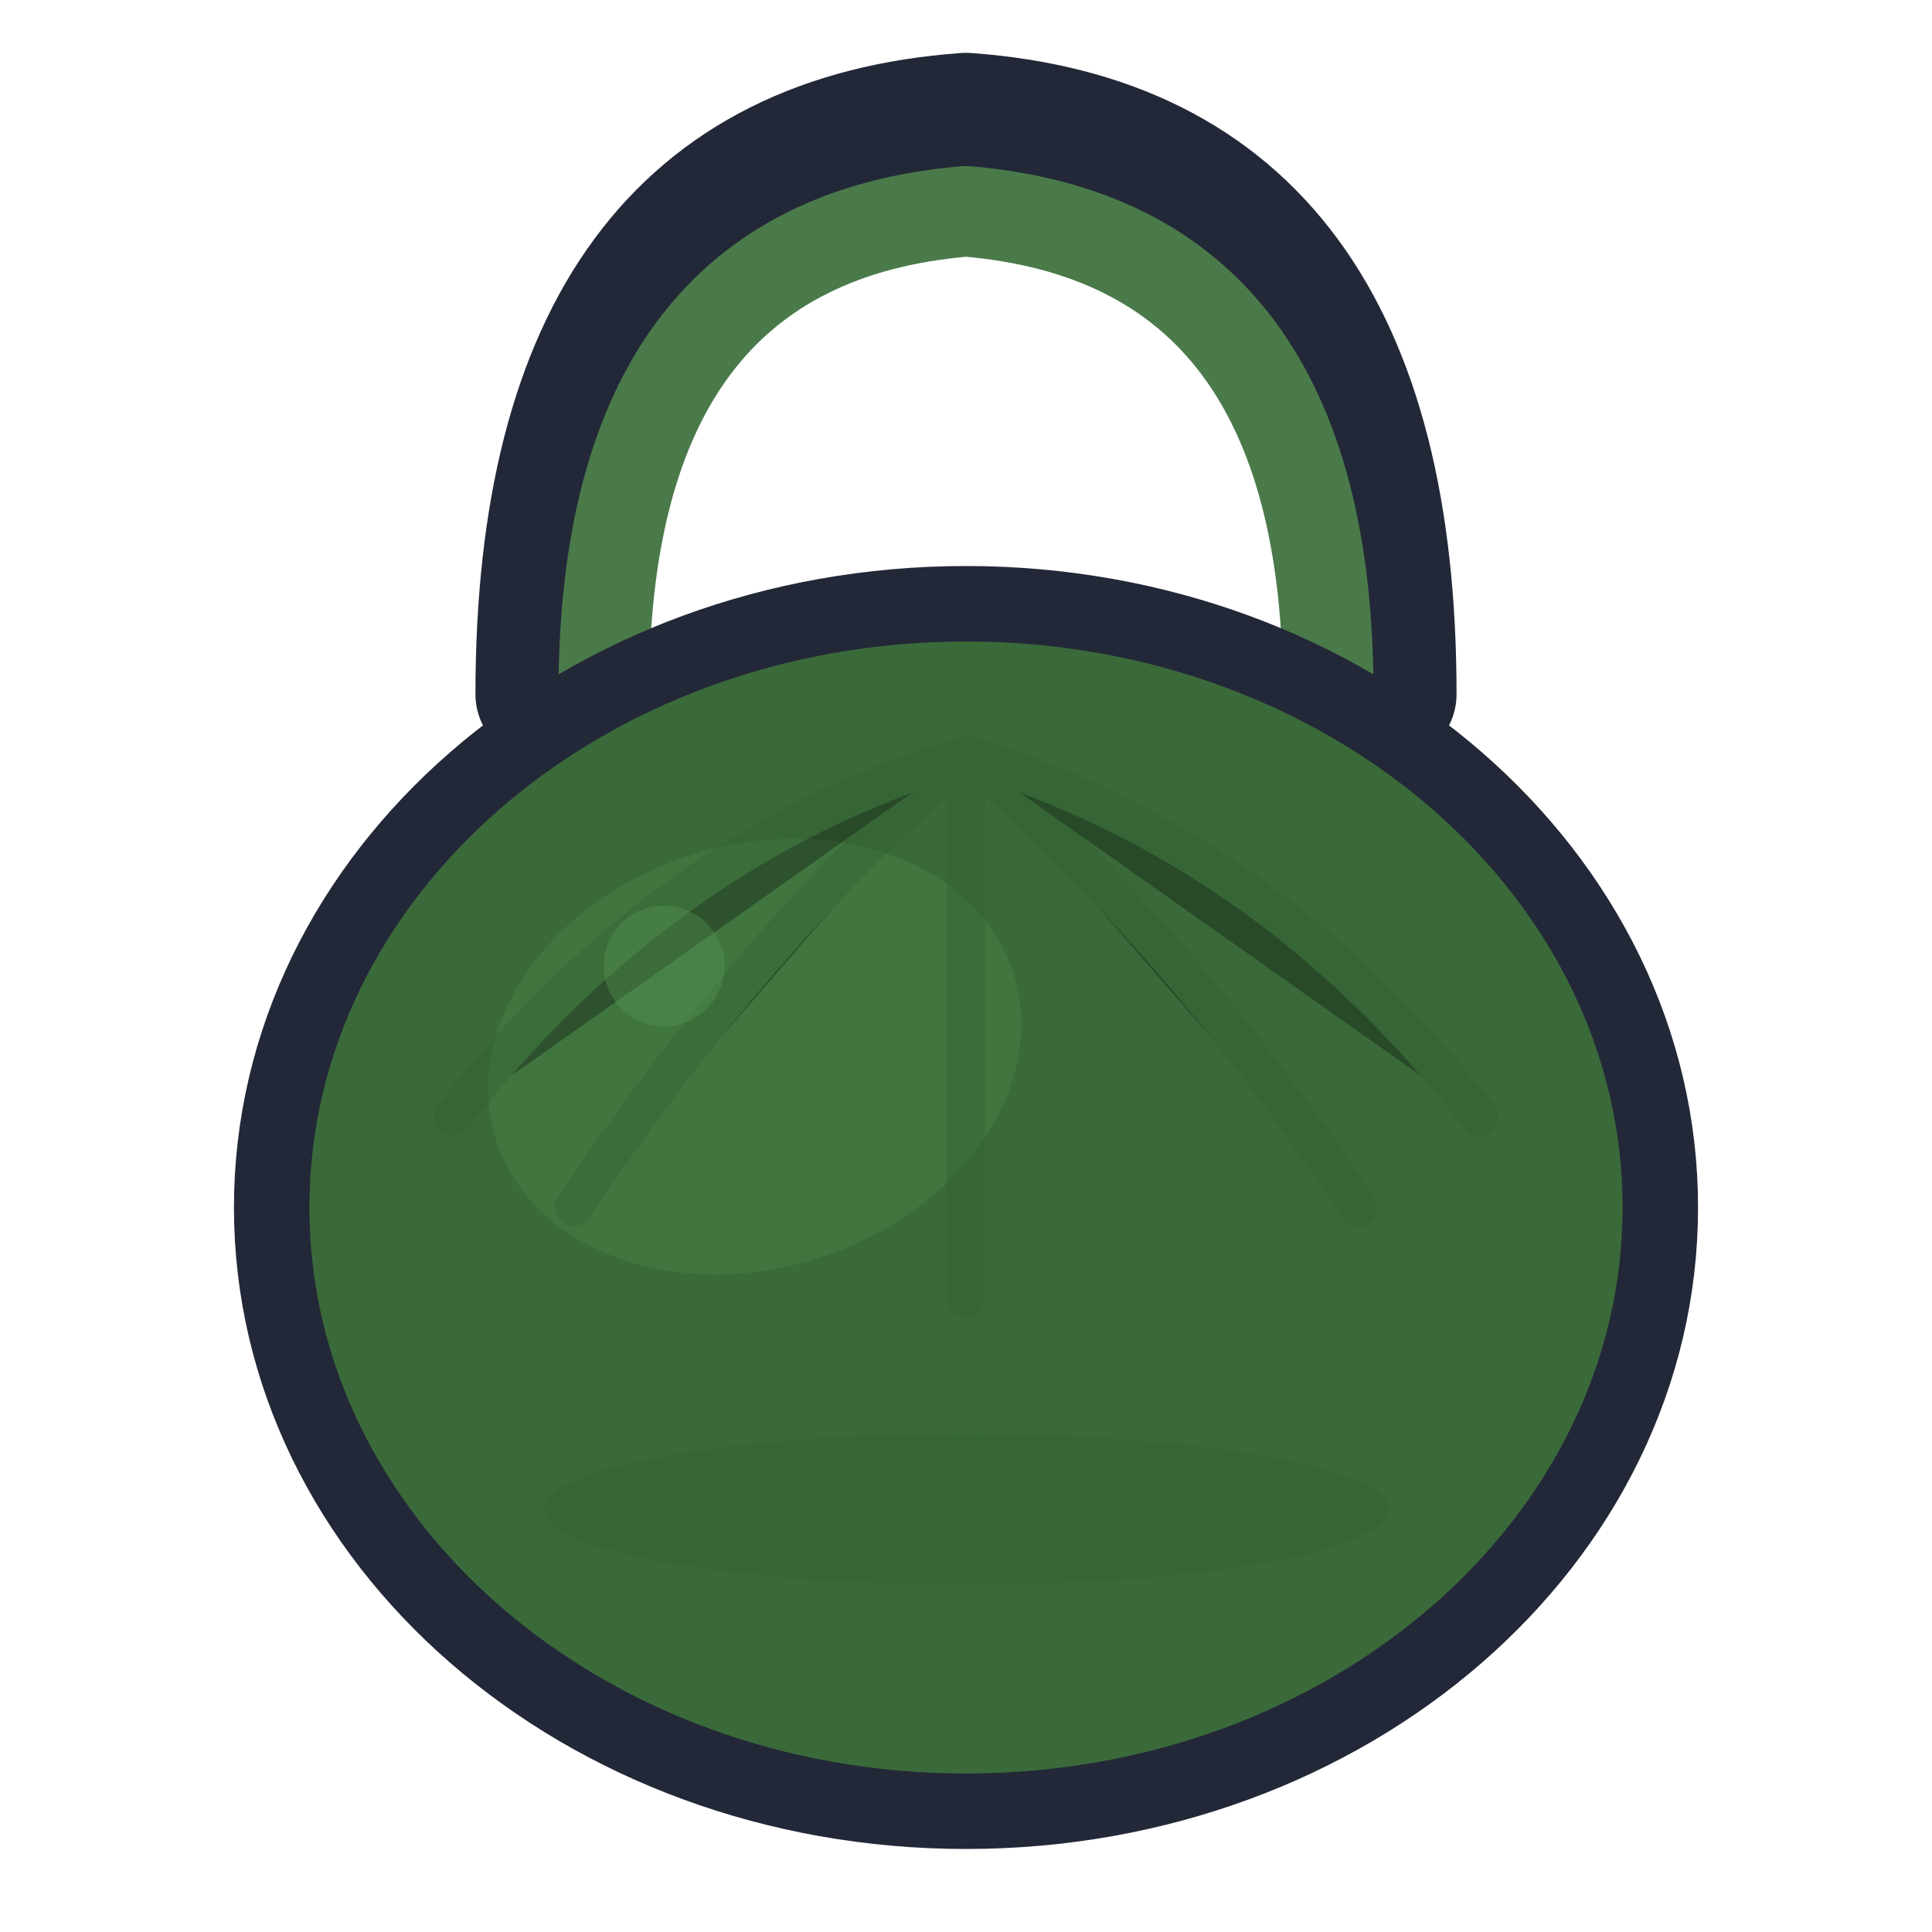
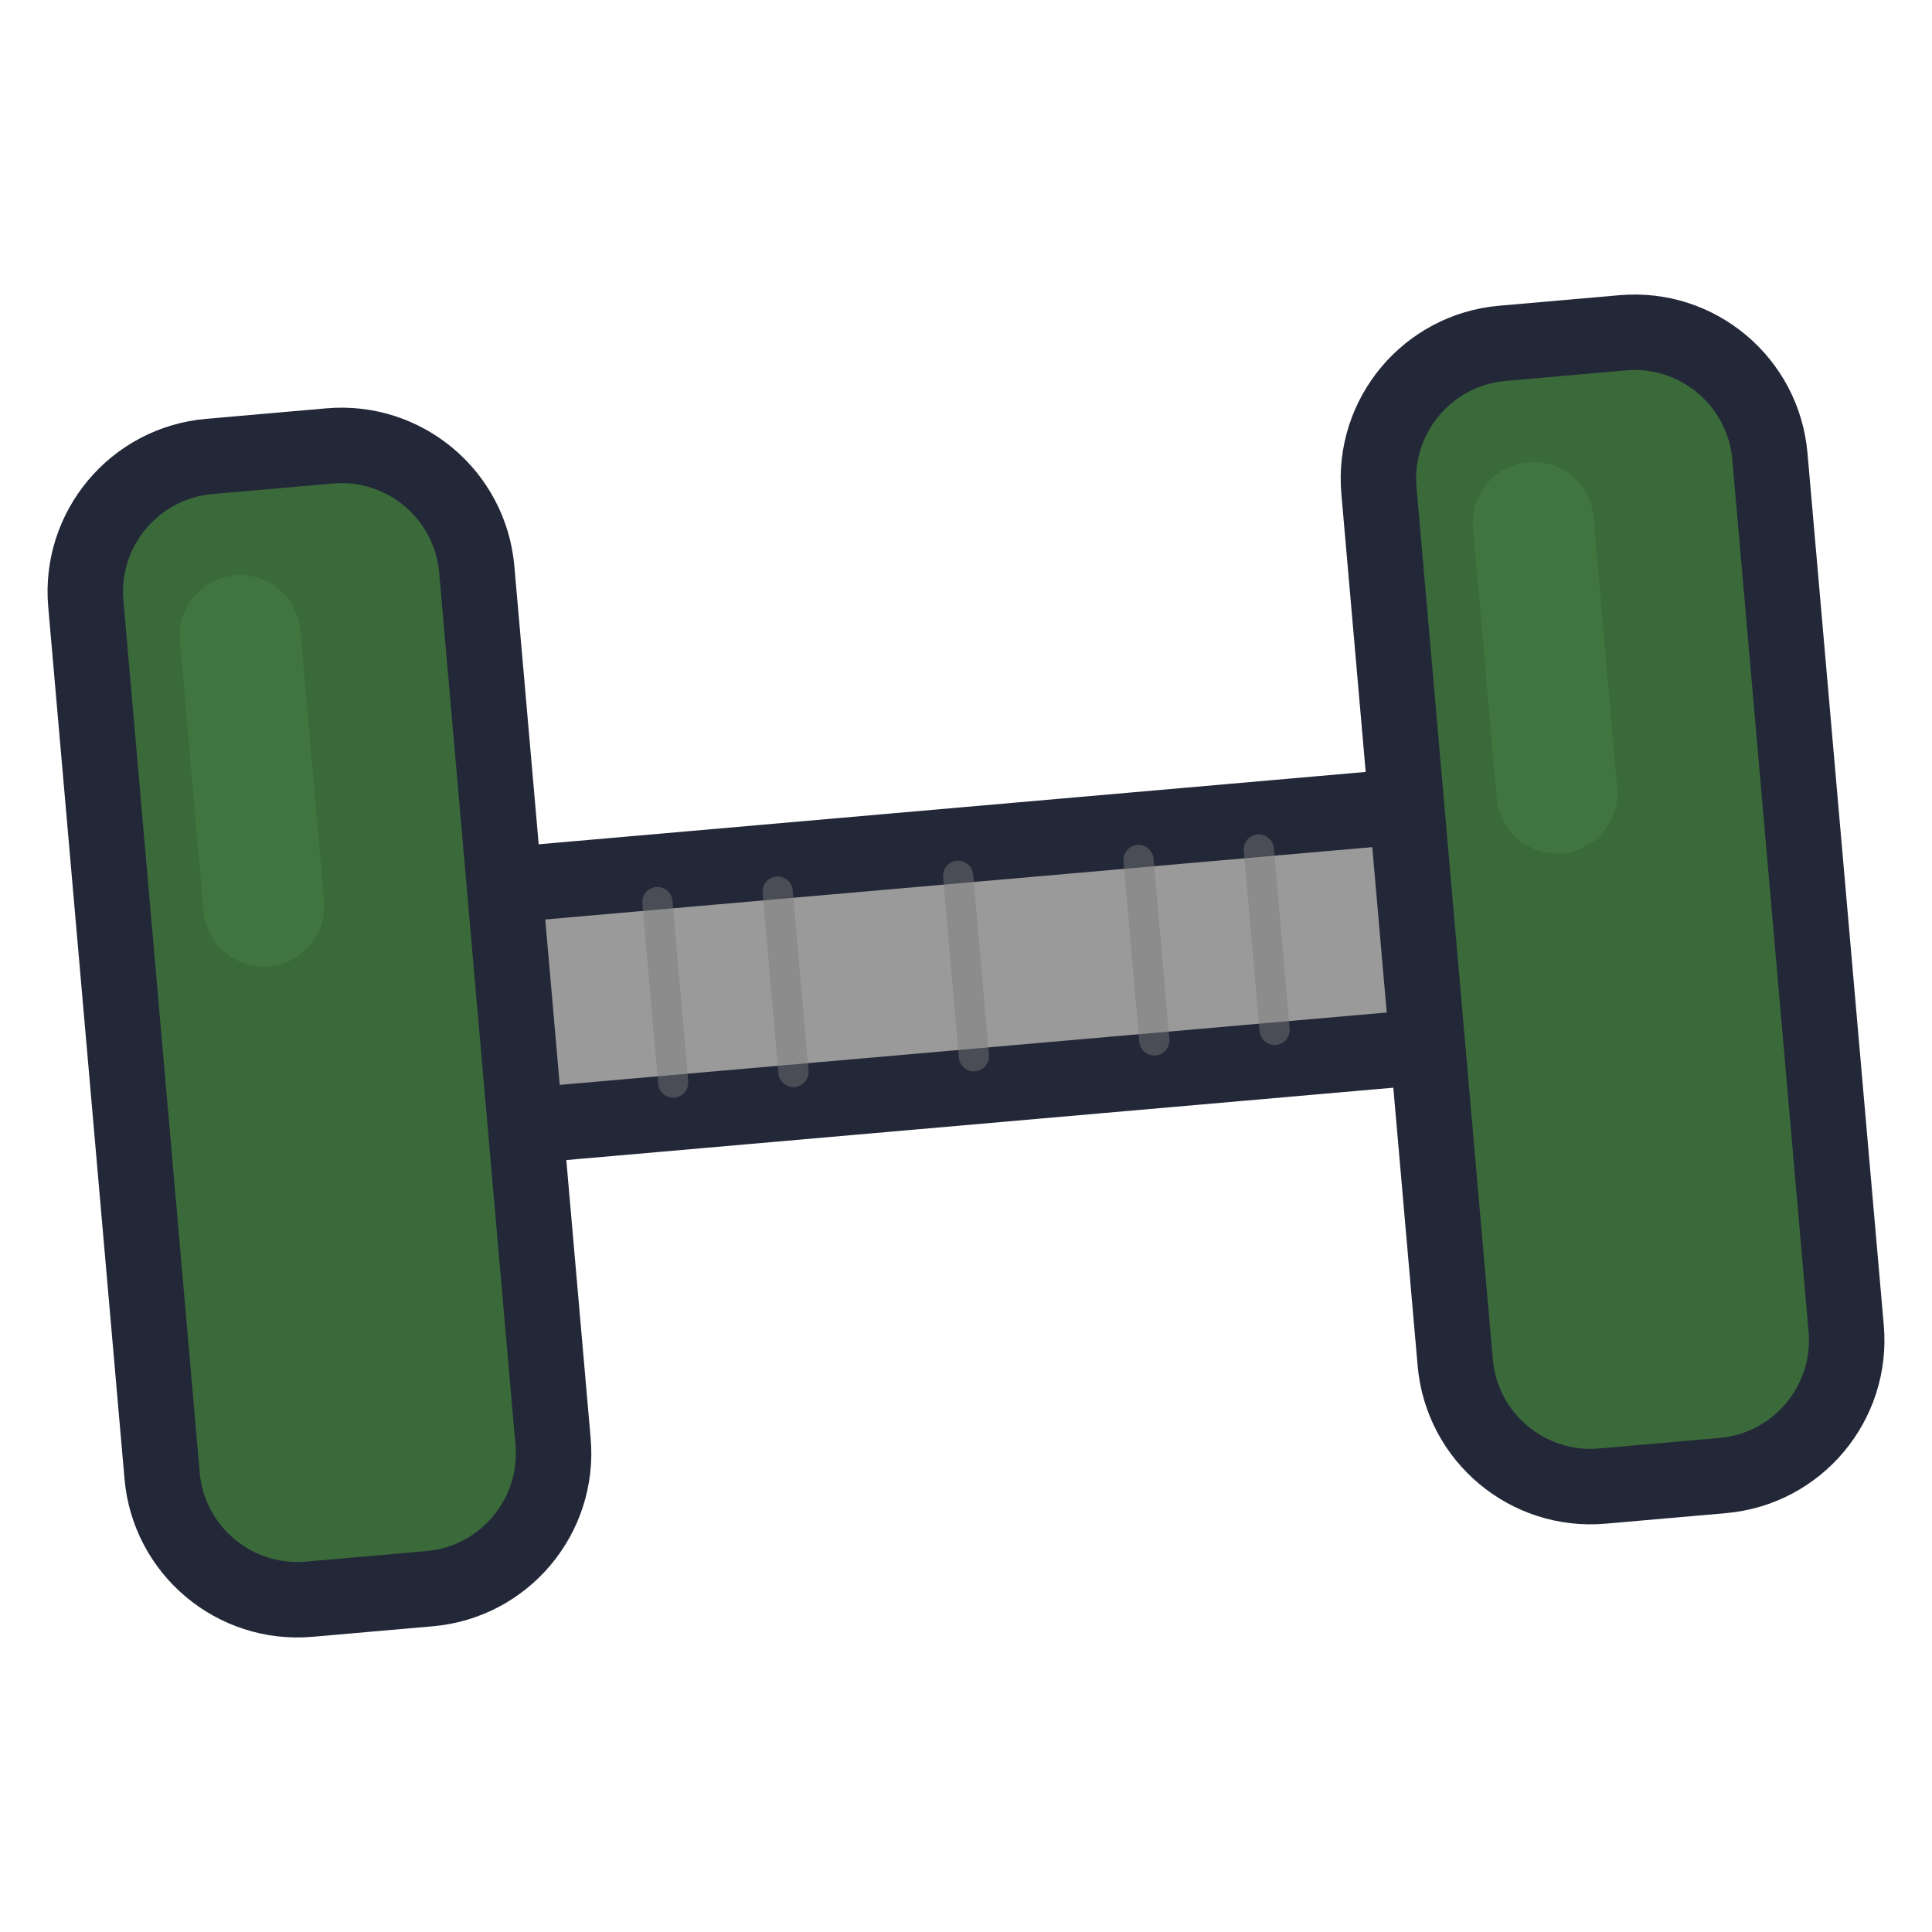
<svg xmlns="http://www.w3.org/2000/svg" viewBox="0 0 128 128">
-   <path d="M36 46 Q36 10 64 8 Q92 10 92 46" fill="none" stroke="#232838" stroke-width="9" stroke-linecap="round" stroke-linejoin="round" />
-   <path d="M40 46 Q40 16 64 14 Q88 16 88 46" fill="none" stroke="#4a7a4a" stroke-width="6" stroke-linecap="round" stroke-linejoin="round" />
-   <ellipse cx="64" cy="80" rx="46" ry="40" fill="#3a6a3a" stroke="#232838" stroke-width="5" />
-   <ellipse cx="50" cy="70" rx="18" ry="14" fill="#4a8a4a" opacity="0.35" transform="rotate(-18,50,70)" />
-   <g stroke="#2a5a2a" stroke-width="2.5" stroke-linecap="round" opacity="0.3">
-     <path d="M64 50 Q50 62 38 80" />
-     <path d="M64 50 Q78 62 90 80" />
-     <path d="M64 50 L64 86" />
-     <path d="M64 50 Q44 56 30 74" />
-     <path d="M64 50 Q84 56 98 74" />
+   <g transform="rotate(-5,64,64)">
+     <rect x="20" y="56" width="88" height="16" rx="8" fill="#9a9a9a" stroke="#232838" stroke-width="5" stroke-linejoin="round" />
+     <rect x="8" y="26" width="26" height="76" rx="9" fill="#3a6a3a" stroke="#232838" stroke-width="5" stroke-linejoin="round" />
+     <rect x="94" y="26" width="26" height="76" rx="9" fill="#3a6a3a" stroke="#232838" stroke-width="5" stroke-linejoin="round" />
+     <rect x="14" y="34" width="8" height="26" rx="4" fill="#4a8a4a" opacity="0.35" />
+     <rect x="100" y="34" width="8" height="26" rx="4" fill="#4a8a4a" opacity="0.35" />
+     <g stroke="#7a7a7a" stroke-width="2" stroke-linecap="round" opacity="0.45">
+       <line x1="44" y1="58" x2="44" y2="70" />
+       <line x1="52" y1="58" x2="52" y2="70" />
+       <line x1="64" y1="58" x2="64" y2="70" />
+       <line x1="76" y1="58" x2="76" y2="70" />
+       <line x1="84" y1="58" x2="84" y2="70" />
+     </g>
  </g>
-   <ellipse cx="64" cy="100" rx="28" ry="5" fill="#2a5a2a" opacity="0.25" />
-   <circle cx="44" cy="64" r="4" fill="#5a9a5a" opacity="0.35" />
</svg>
